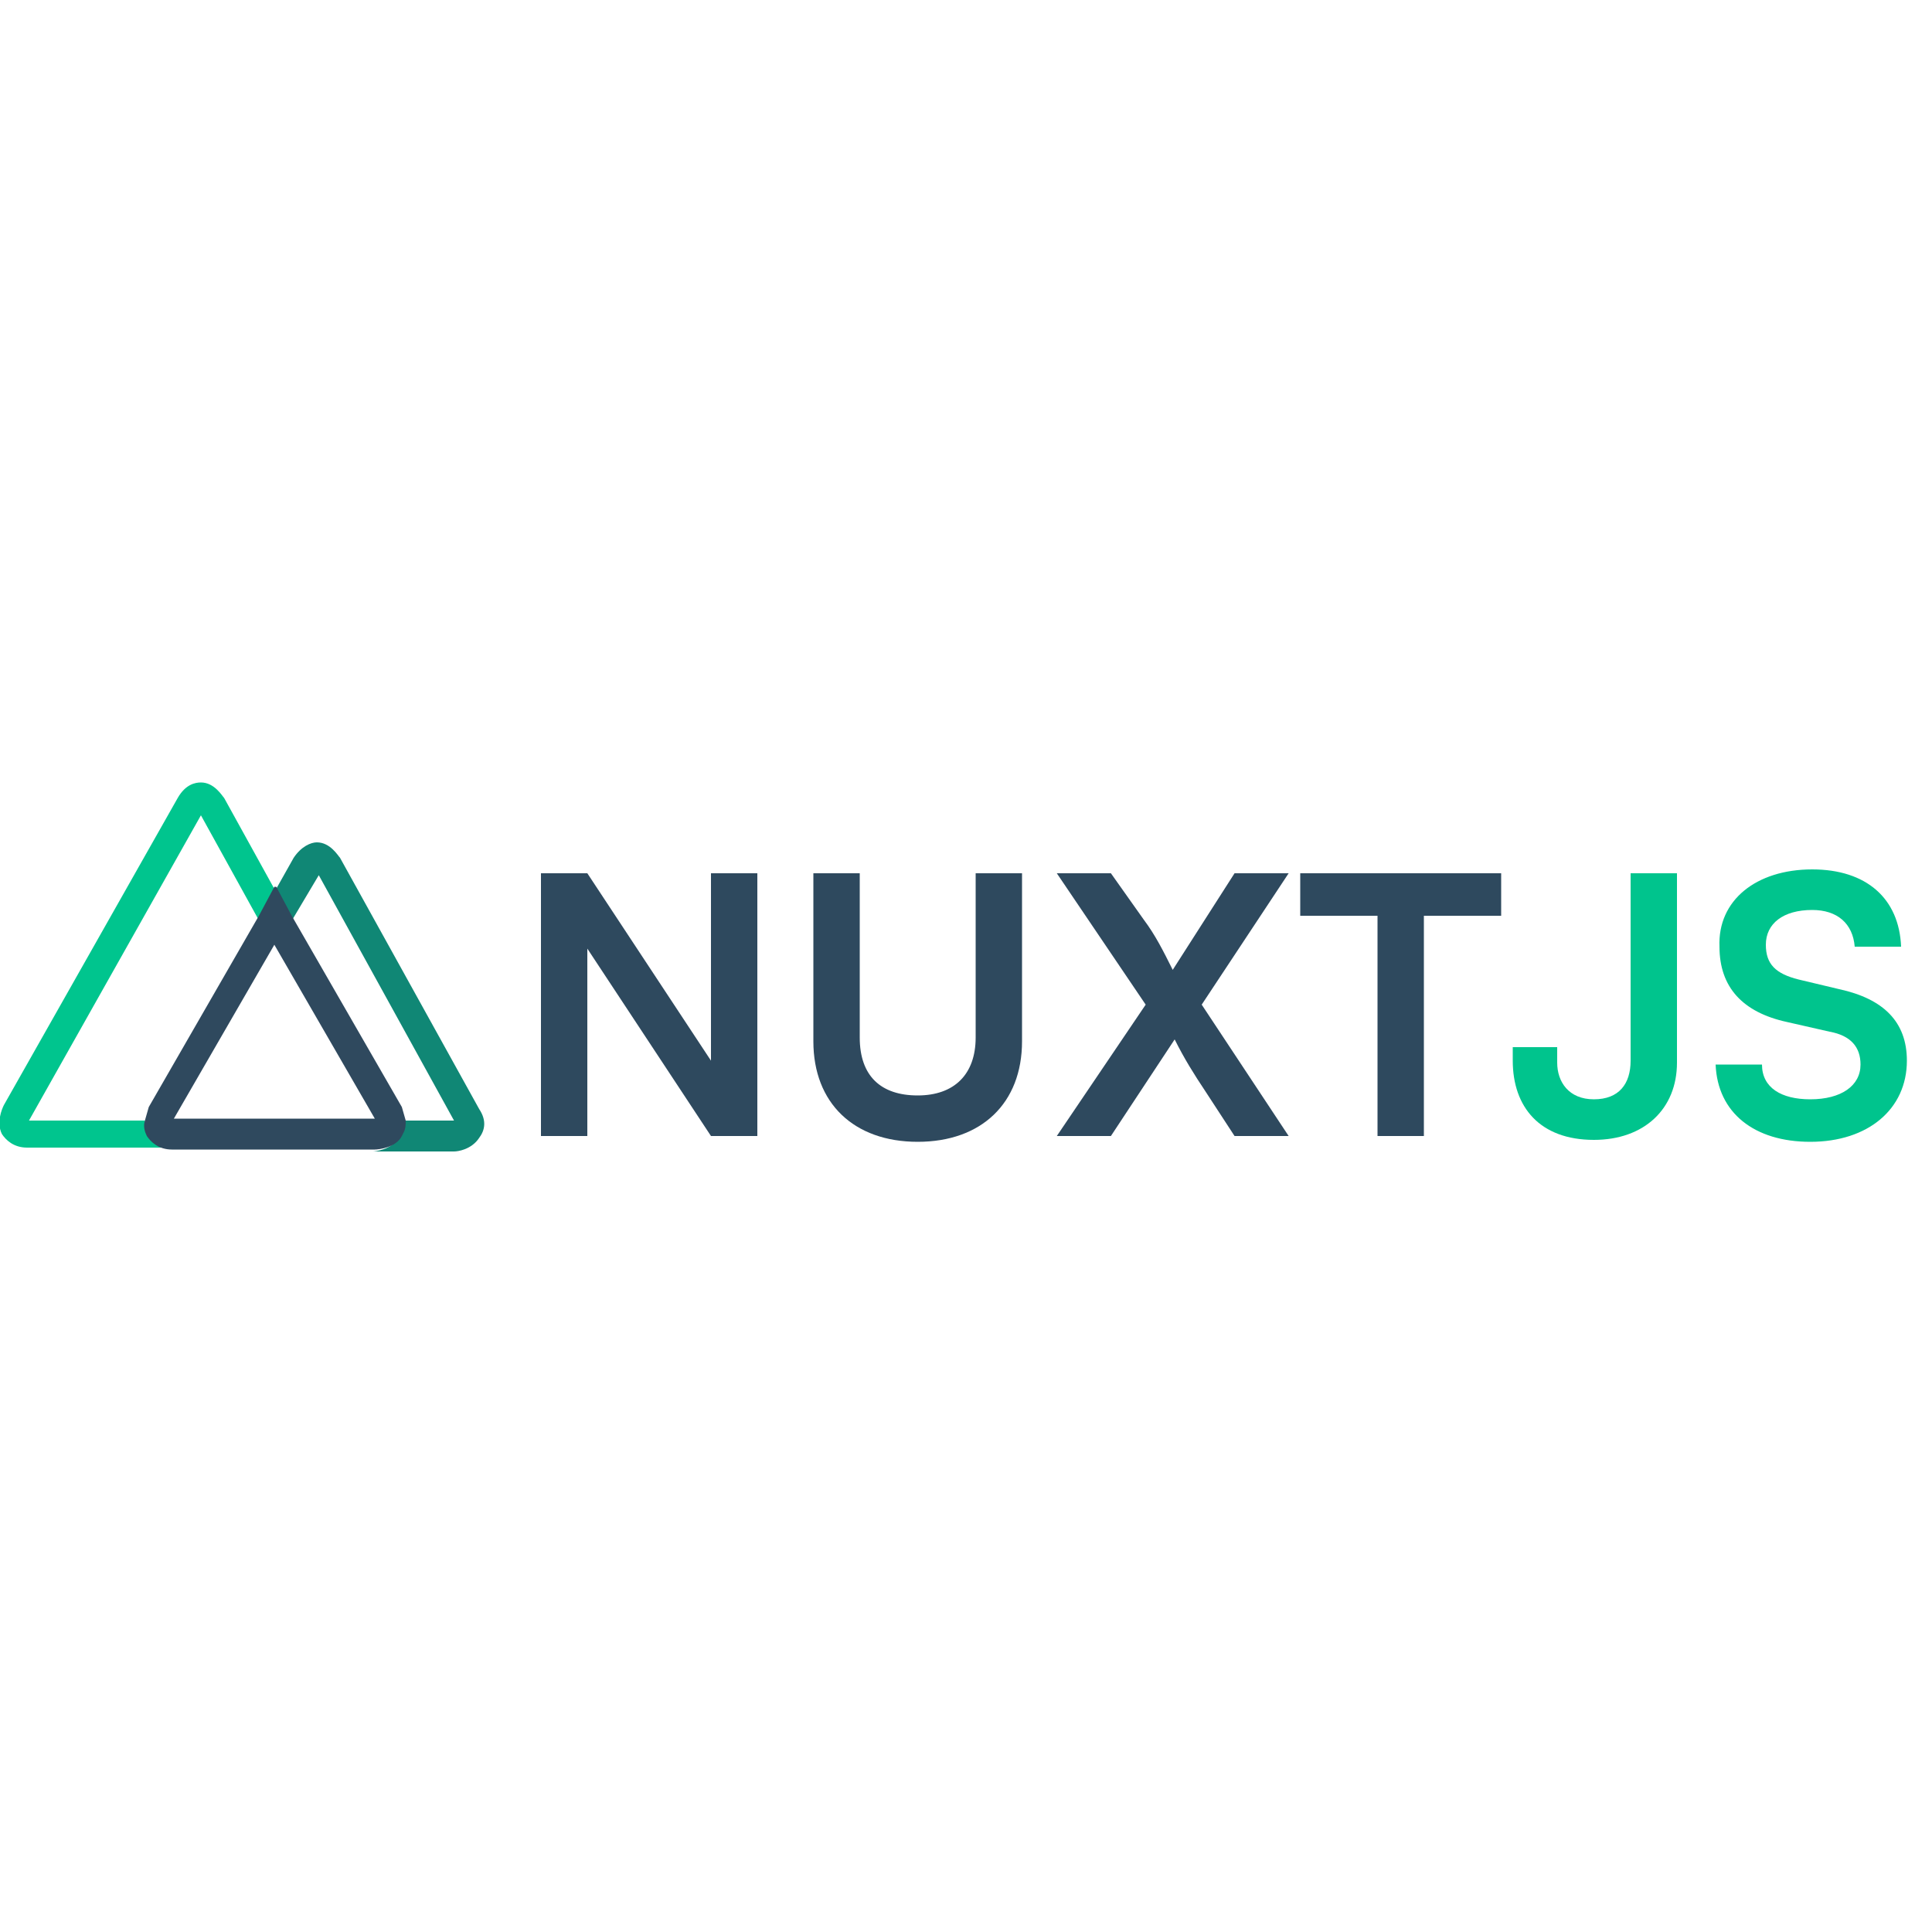
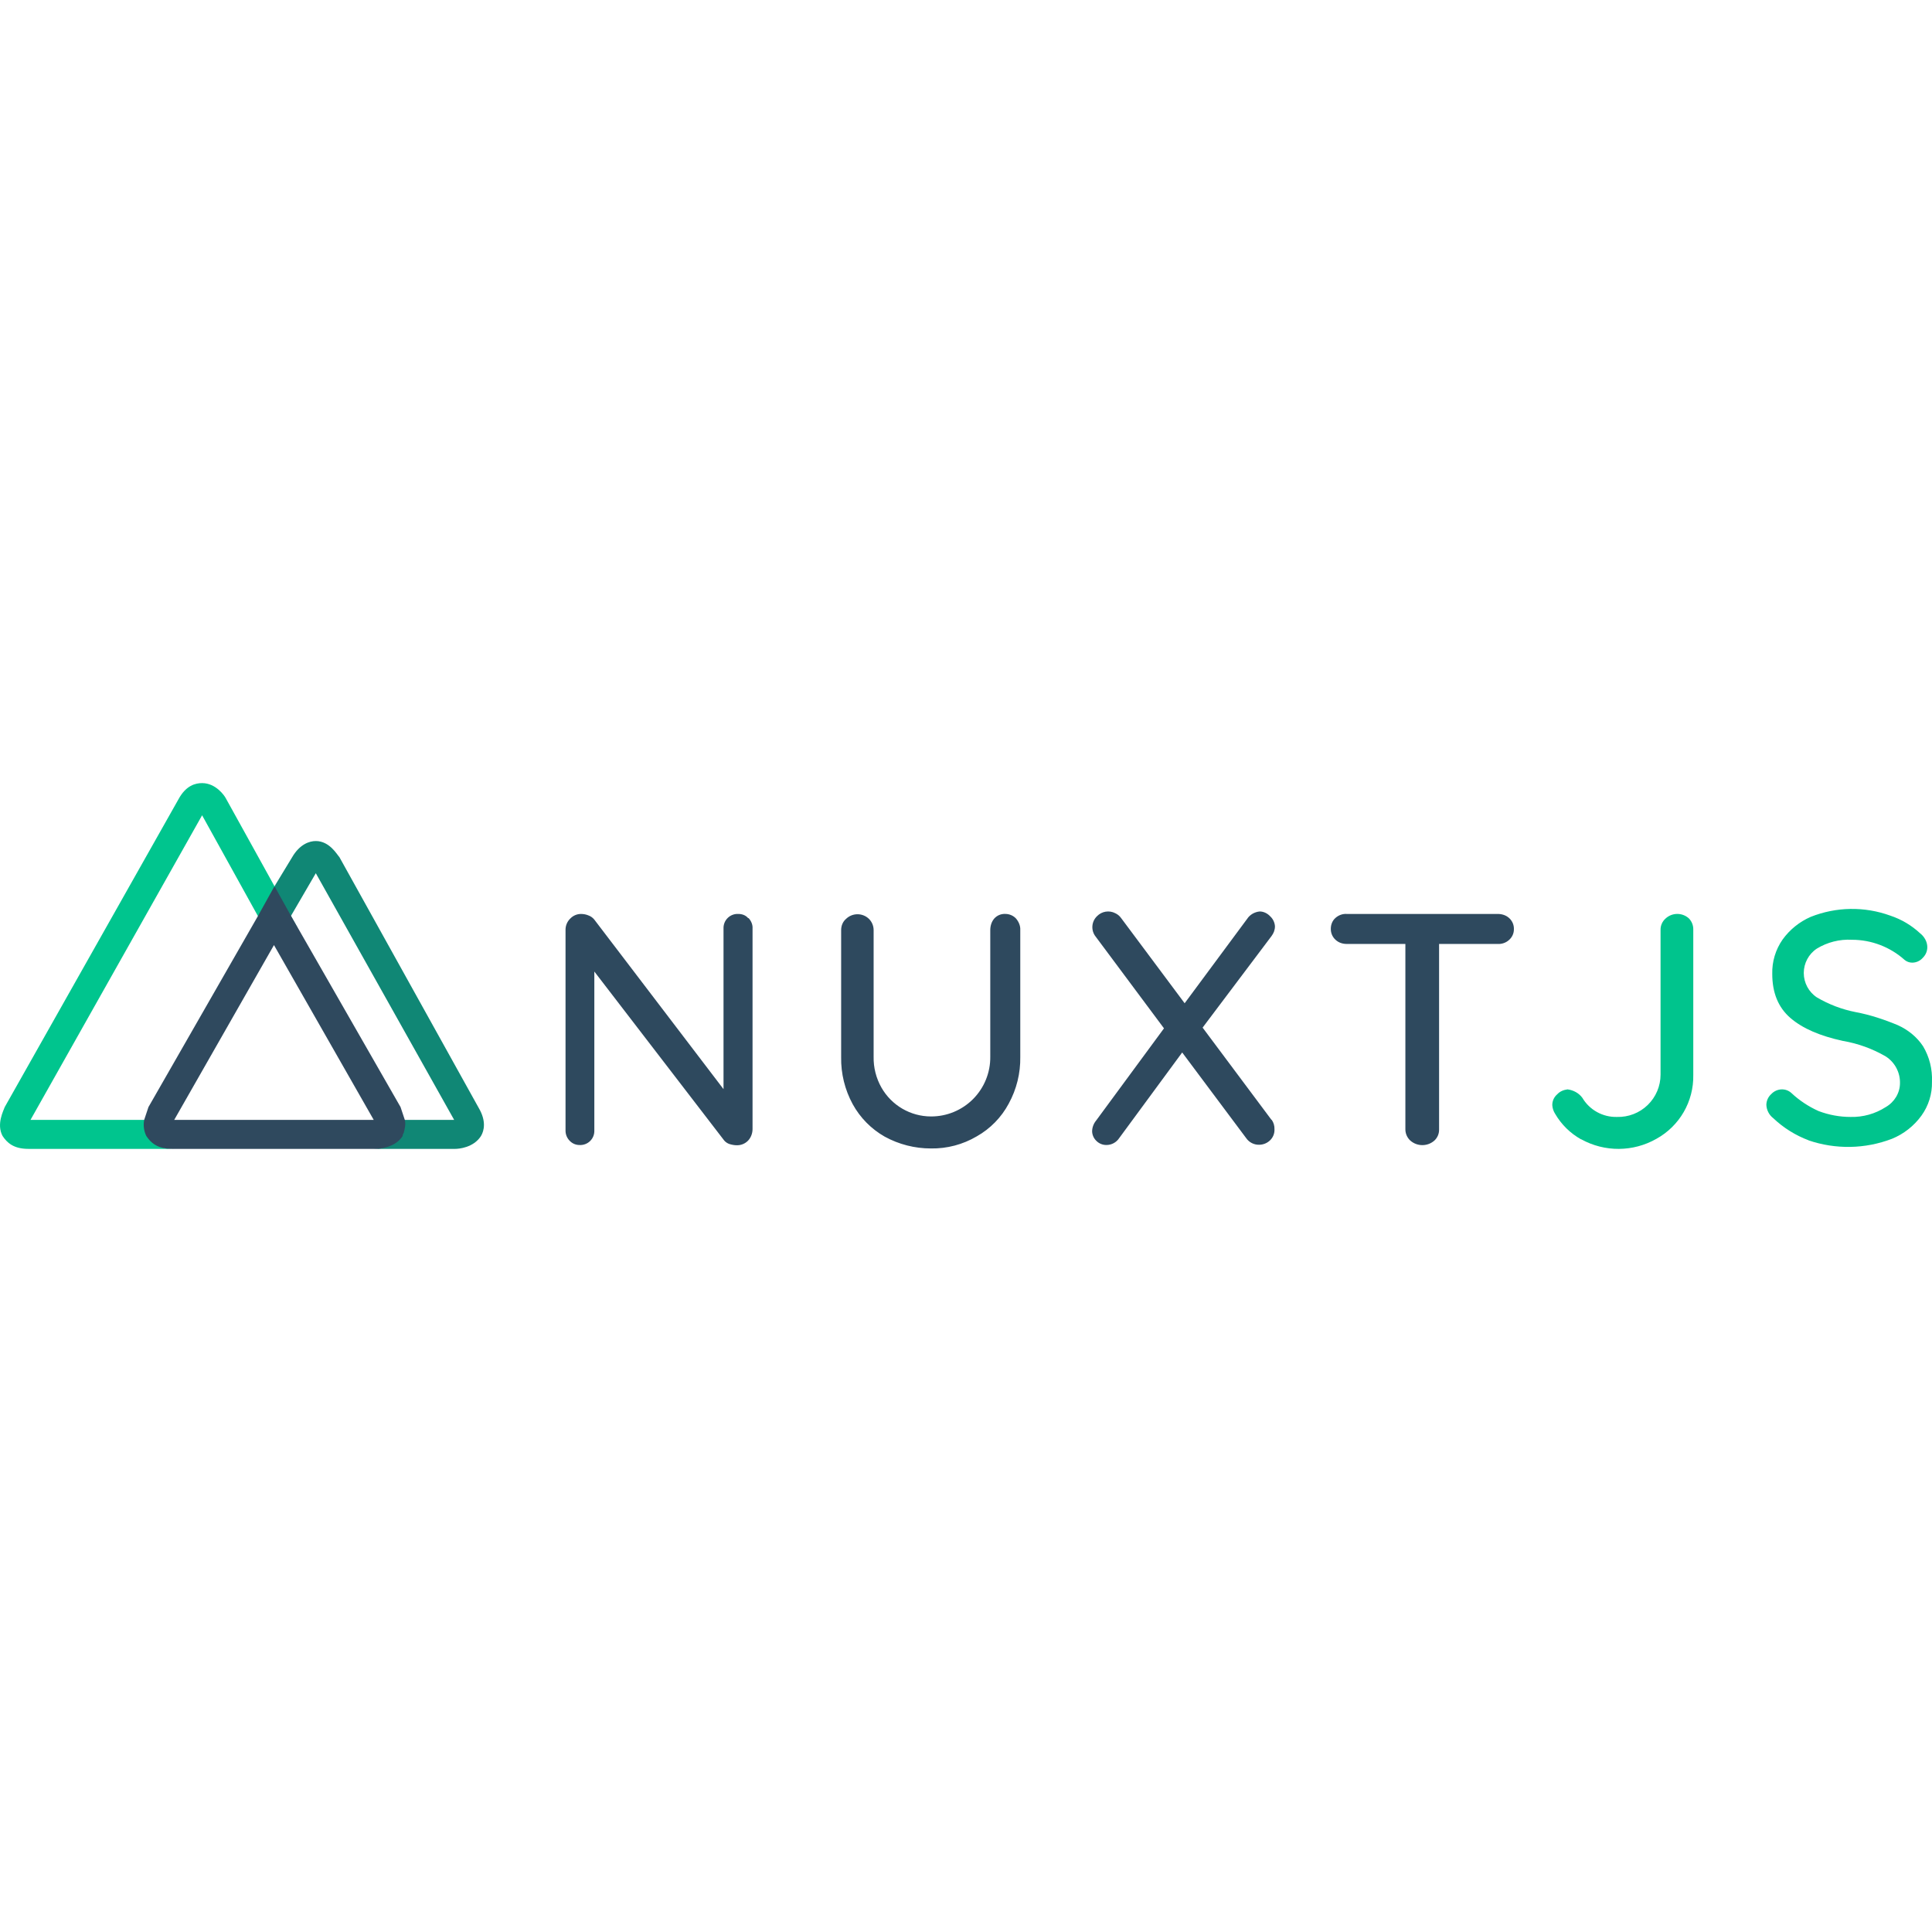
- <svg xmlns="http://www.w3.org/2000/svg" version="1.1" id="svg14" x="0px" y="0px" viewBox="0 0 100 100" style="enable-background:new 0 0 100 100;" xml:space="preserve">
-   <style type="text/css">
- 	.st0{fill:#00C58E;}
- 	.st1{fill:#108775;}
- 	.st2{fill:#2F495E;}
- 	.st3{enable-background:new    ;}
- 	.st4{fill:#2E495E;}
- 	.st5{fill:#00C48D;}
- </style>
-   <path id="path2" class="st0" d="M7.7,58.8l-0.1-0.1c-0.1-0.2-0.1-0.4-0.1-0.7h-6l8.9-15.8l3.7,6.7l1.2-0.9l-3.7-6.7  c-0.1-0.1-0.5-0.8-1.2-0.8c-0.3,0-0.8,0.1-1.2,0.8l-9,15.9c-0.1,0.2-0.4,0.9-0.1,1.5c0.2,0.3,0.6,0.7,1.3,0.7H9  C8.2,59.5,7.9,59.1,7.7,58.8z" />
-   <path id="path4" class="st1" d="M24.8,57.4l-7.2-13c-0.1-0.1-0.5-0.8-1.2-0.8c-0.3,0-0.8,0.2-1.2,0.8l-0.9,1.6v3l2.2-3.7L23.5,58  h-2.7c0,0.3,0,0.5-0.1,0.8l-0.1,0.1c-0.3,0.6-1.2,0.7-1.3,0.7h4.2c0.2,0,0.9-0.1,1.3-0.7C25.1,58.5,25.2,58,24.8,57.4z" />
-   <path id="path6" class="st2" d="M20.8,58.8L20.8,58.8l0.1-0.2C21,58.4,21,58.2,21,58l-0.2-0.7l-5.7-9.9l-0.8-1.5h-0.1l-0.8,1.5  l-5.7,9.9L7.5,58c-0.1,0.3,0,0.6,0.1,0.8c0.2,0.3,0.6,0.7,1.3,0.7h10.5C19.6,59.5,20.5,59.4,20.8,58.8z M14.2,48.9l5.2,9H9  L14.2,48.9z" />
-   <g class="st3">
-     <path class="st4" d="M28,58.9V45.2h2.4l6.4,9.7v-9.7h2.4v13.6h-2.4l-6.4-9.7v9.7H28z" />
-     <path class="st4" d="M42.1,45.2h2.4v8.5c0,2,1.1,3,3,3s3-1.1,3-3v-8.5h2.4v8.7c0,3.2-2.1,5.2-5.4,5.2c-3.3,0-5.4-2-5.4-5.2V45.2z" />
-     <path class="st4" d="M54.7,45.2h2.8l1.7,2.4c0.6,0.8,1,1.6,1.5,2.6l3.2-5h2.8L62.2,52l4.5,6.8h-2.8l-1.5-2.3   c-0.6-0.9-1.1-1.7-1.6-2.7l-3.3,5h-2.8l4.6-6.8L54.7,45.2z" />
-     <path class="st4" d="M67.3,45.2h10.4v2.2h-4v11.4h-2.4V47.4h-4V45.2z" />
-   </g>
-   <g class="st3">
-     <path class="st5" d="M78.3,54.2h2.3V55c0,1,0.6,1.9,1.9,1.9s1.9-0.8,1.9-2v-9.7h2.4v9.8c0,2.4-1.7,4-4.3,4c-2.8,0-4.2-1.7-4.2-4.1   V54.2z" />
-     <path class="st5" d="M93.8,45c2.8,0,4.5,1.5,4.6,4H96c-0.1-1.2-0.9-1.9-2.2-1.9c-1.5,0-2.4,0.7-2.4,1.8c0,1,0.5,1.5,1.7,1.8   l2.1,0.5c2.3,0.5,3.5,1.7,3.5,3.7c0,2.5-2,4.2-5,4.2c-2.9,0-4.8-1.5-4.9-4h2.4c0,1.2,1,1.8,2.5,1.8c1.6,0,2.6-0.7,2.6-1.8   c0-0.9-0.5-1.5-1.6-1.7l-2.2-0.5c-2.3-0.5-3.5-1.8-3.5-3.9C88.9,46.6,90.9,45,93.8,45z" />
+ <svg xmlns="http://www.w3.org/2000/svg" width="100" height="100" viewBox="0 0 128 128">
+   <path d="M9.836 75.263l-.07-.142c-.143-.284-.143-.568-.072-.924H2.02l11.37-20.182 4.762 8.599 1.563-1.137-4.76-8.599c-.072-.142-.64-.995-1.564-.995-.427 0-1.066.142-1.564 1.066L.314 73.345c-.071.213-.569 1.137-.142 1.918.284.427.71.853 1.705.853h9.665c-.995 0-1.492-.426-1.706-.853z" fill="#00c58e" />
+   <path d="M31.724 73.416l-9.238-16.63c-.142-.142-.64-1.065-1.563-1.065-.427 0-1.066.213-1.564 1.066l-1.208 1.99v3.837l2.772-4.761 9.167 16.344h-3.482a1.634 1.634 0 01-.142.995l-.071.071c-.427.782-1.493.853-1.635.853h5.401c.213 0 1.208-.07 1.706-.853.213-.355.355-.994-.143-1.847z" fill="#108775" />
+   <path d="M26.679 75.263v-.07l.07-.143c.072-.284.143-.568.072-.853l-.284-.852-7.249-12.65-1.066-1.919h-.071l-1.066 1.92-7.249 12.649-.284.852a1.706 1.706 0 00.142 1.066c.285.427.711.853 1.706.853h13.502c.213 0 1.28-.07 1.777-.853zm-8.528-12.65l6.61 11.584H11.541z" fill="#2f495e" />
+   <g fill-rule="evenodd">
+     <path d="M49.598 60.828c.163.179.277.424.26.684V74.8c0 .277-.097.554-.293.766a1.01 1.01 0 01-.75.31c-.163 0-.326-.032-.489-.081a.815.815 0 01-.342-.229l-8.608-11.2v10.532a.93.93 0 01-.978.962.887.887 0 01-.652-.277.946.946 0 01-.278-.669v-13.32c0-.276.115-.553.326-.749a.978.978 0 01.702-.293c.163 0 .342.032.489.097a.86.86 0 01.39.278l8.56 11.232V61.512a.93.93 0 01.978-.961c.245 0 .49.081.652.277zm17.72.032c.18.212.294.49.278.75v8.412a6.235 6.235 0 01-.766 3.098 5.425 5.425 0 01-2.12 2.168 5.784 5.784 0 01-3.032.8 6.35 6.35 0 01-3.065-.783 5.543 5.543 0 01-2.12-2.152 6.293 6.293 0 01-.765-3.114v-8.412c0-.278.097-.555.326-.75a1.092 1.092 0 011.516 0c.195.195.31.456.31.75v8.38a3.976 3.976 0 00.521 2.053 3.782 3.782 0 003.277 1.908 3.913 3.913 0 003.93-3.962v-8.38c0-.277.08-.554.26-.766a.919.919 0 01.734-.31c.277 0 .538.115.717.31zm16.94 13.336a1.027 1.027 0 01.179.62.952.952 0 01-.31.75 1.043 1.043 0 01-.701.277 1.017 1.017 0 01-.864-.44l-4.239-5.674-4.173 5.673a1.01 1.01 0 01-.848.457.923.923 0 01-.668-.277.908.908 0 01-.278-.62c0-.26.098-.521.261-.717l4.5-6.114-4.516-6.064a1.01 1.01 0 01.081-1.37 1.027 1.027 0 011.207-.195.978.978 0 01.391.326l4.206 5.64 4.141-5.591c.18-.278.49-.457.832-.49.26 0 .521.13.7.327.18.163.294.407.31.652 0 .244-.081.456-.228.652l-4.565 6.064 4.565 6.114zM99.99 60.828a.95.95 0 01.31.733.93.93 0 01-.327.718c-.195.179-.472.277-.75.26h-3.88v12.293a.974.974 0 01-.31.733 1.206 1.206 0 01-1.597 0 1.01 1.01 0 01-.326-.733V62.539h-3.88c-.277 0-.538-.081-.75-.277a.962.962 0 01-.31-.733c0-.261.098-.522.294-.701.212-.196.489-.294.75-.277h10.01c.277 0 .554.081.766.277z" fill="#2e495e" />
+     <path d="M104.75 75.484a4.573 4.573 0 01-1.712-1.68 1.198 1.198 0 01-.195-.586.93.93 0 01.326-.717c.18-.196.424-.294.684-.327.392.05.75.245.979.555A2.588 2.588 0 00107.13 74a2.804 2.804 0 002.886-2.804V61.61a.978.978 0 01.326-.75 1.145 1.145 0 011.549-.016 1.027 1.027 0 01.293.75v9.619a4.728 4.728 0 01-2.445 4.238 5.086 5.086 0 01-4.973.033zm15.08.065a6.945 6.945 0 01-2.347-1.467 1.174 1.174 0 01-.457-.88.978.978 0 01.326-.718.978.978 0 01.701-.31c.245 0 .457.082.636.245.522.49 1.141.897 1.793 1.19.685.26 1.402.391 2.12.391a4.11 4.11 0 002.331-.652c.57-.326.946-.929.946-1.597a2.053 2.053 0 00-.946-1.761 8.477 8.477 0 00-2.837-1.027c-1.5-.326-2.657-.815-3.472-1.516s-1.207-1.68-1.207-2.919a3.802 3.802 0 01.685-2.282 4.524 4.524 0 011.859-1.5 7.418 7.418 0 015.282-.081 5.38 5.38 0 011.956 1.157c.294.228.49.57.49.93a.978.978 0 01-.294.7.93.93 0 01-.718.326.786.786 0 01-.489-.179 5.233 5.233 0 00-3.488-1.337 4.052 4.052 0 00-2.332.587 1.94 1.94 0 000 3.228 8.151 8.151 0 002.576.978c.962.18 1.891.49 2.788.864.685.31 1.271.783 1.679 1.402.424.718.62 1.517.587 2.348a3.688 3.688 0 01-.701 2.25 4.53 4.53 0 01-1.956 1.532 8.119 8.119 0 01-5.527.098z" fill="#00c48d" />
  </g>
</svg>
